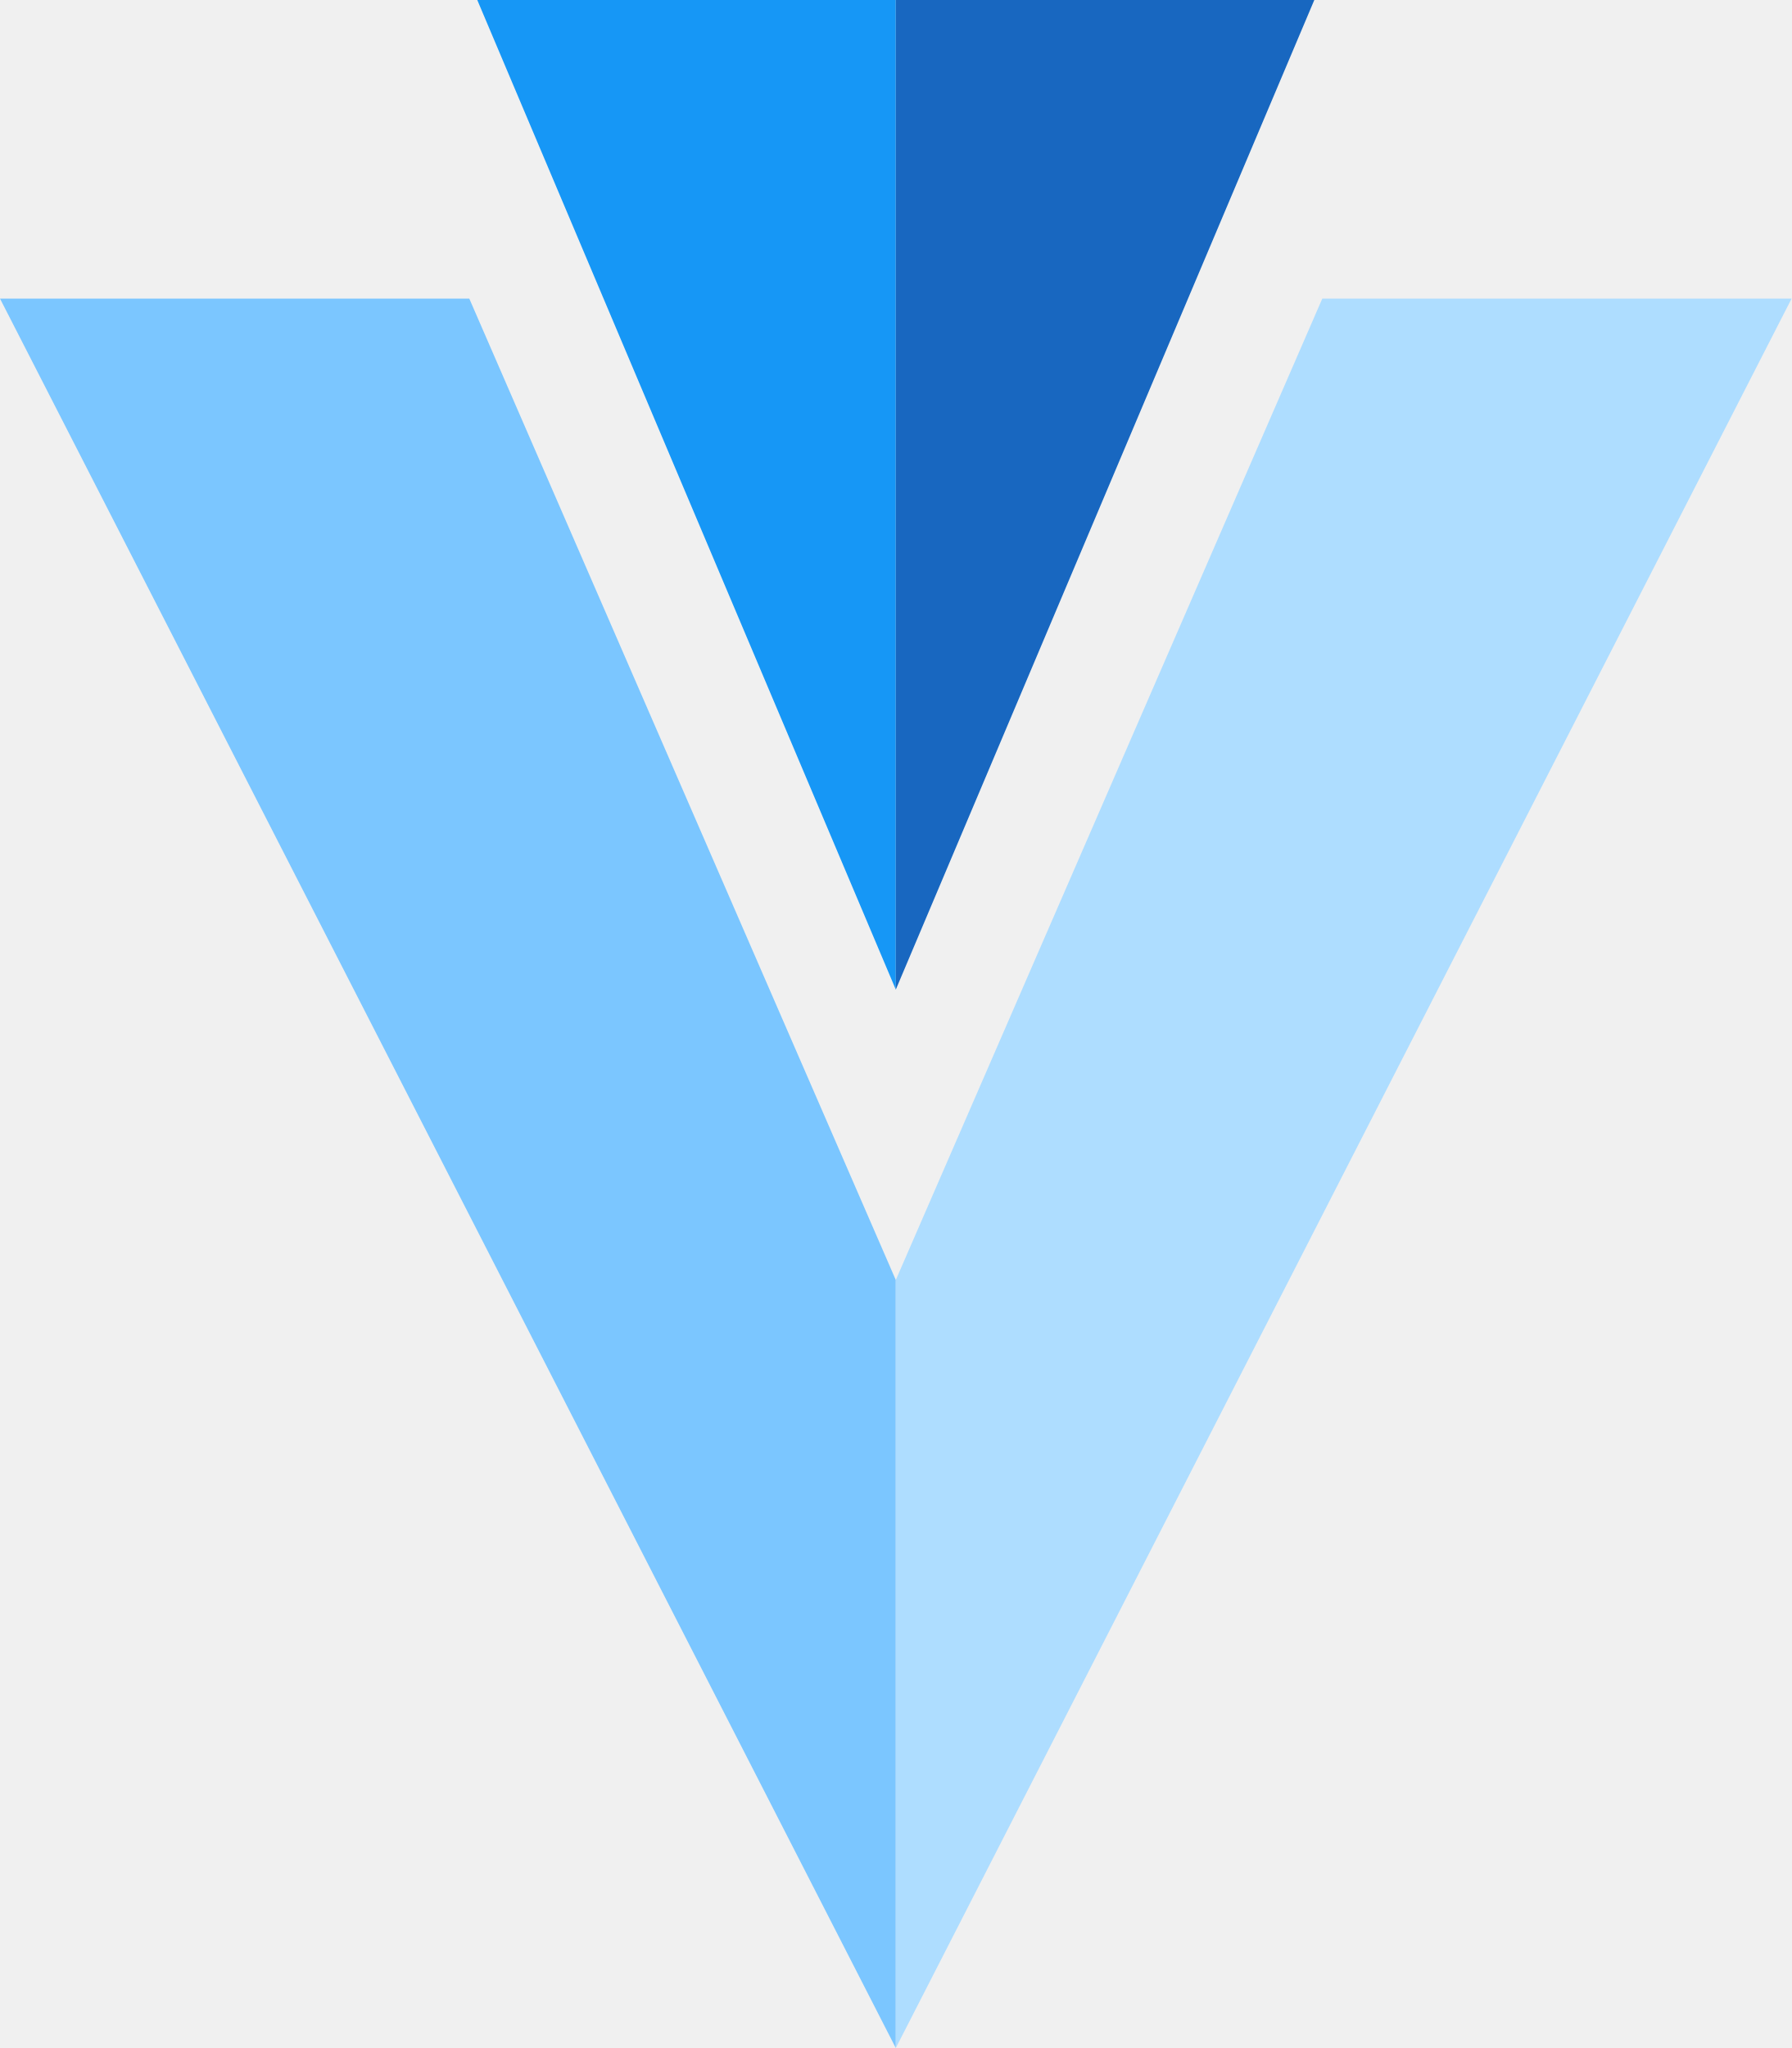
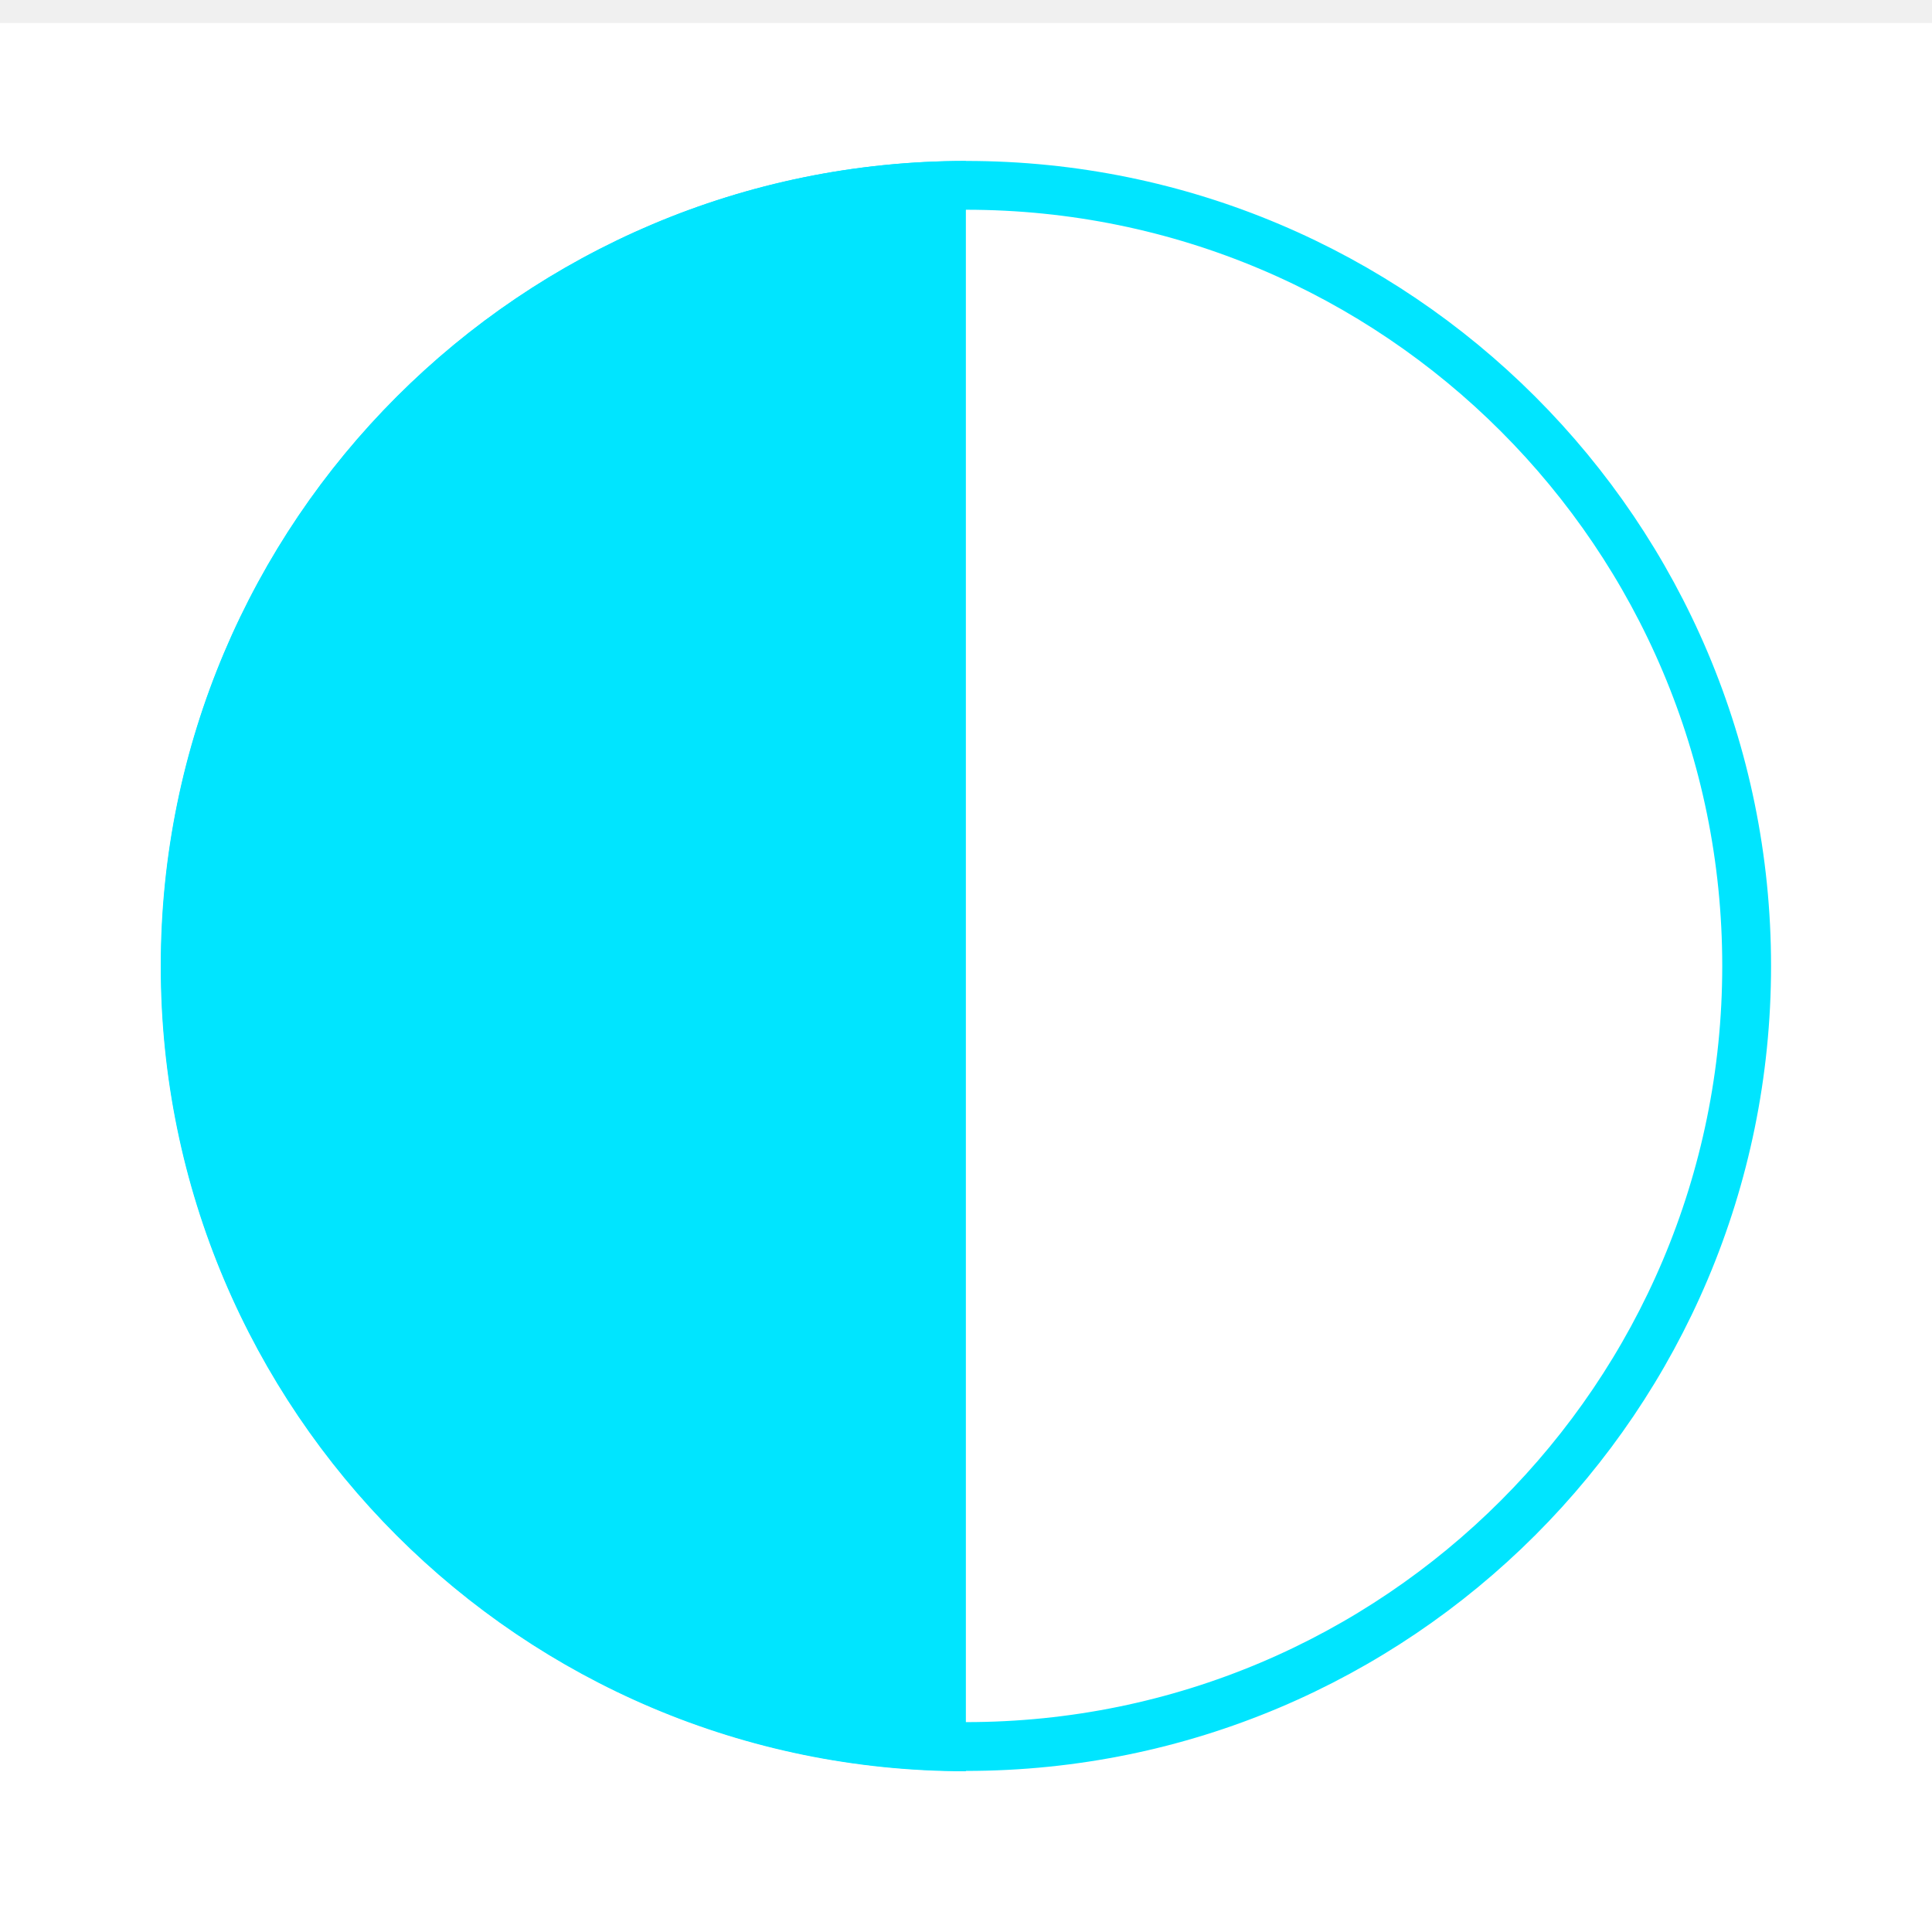
- <svg xmlns="http://www.w3.org/2000/svg" id="Layer_1" data-name="Layer 1" viewBox="0 0 87.5 100">
-   <defs>
-     <style>.cls-1{fill:#1697f6;}.cls-2{fill:#7bc6ff;}.cls-3{fill:#1867c0;}.cls-4{fill:#aeddff;}</style>
+ <svg xmlns="http://www.w3.org/2000/svg" width="180" height="180" viewBox="0 0 47.625 47.625" version="1.1" id="svg8">
+   <defs id="defs2">
+     <clipPath clipPathUnits="userSpaceOnUse" id="clipPath858">
+       <rect style="fill:#00e5ff;fill-opacity:1;stroke:none;stroke-width:0.175;stroke-miterlimit:4;stroke-dasharray:none;stroke-opacity:1" id="rect860" width="2.739" height="4.825" x="2.117" y="292.621" />
+     </clipPath>
  </defs>
-   <polyline class="cls-1" points="43.75 0 23.31 0 43.75 48.32" />
-   <polygon class="cls-2" points="43.75 62.5 43.75 100 0 14.58 22.92 14.58 43.75 62.5" />
-   <polyline class="cls-3" points="43.75 0 64.19 0 43.75 48.32" />
-   <polygon class="cls-4" points="64.58 14.58 87.5 14.58 43.75 100 43.75 62.5 64.58 14.58" />
+   <g id="layer1" transform="translate(-1.3438662e-6,-249.3751)">
+     <g id="g867" transform="matrix(3,0,0,3,-2.6877323e-6,-594.0002)">
+       <rect y="281.314" x="1.3438662e-06" height="15.686" width="15.875" id="rect862" style="fill:#ffffff;fill-opacity:1;stroke:none;stroke-width:0.13;stroke-miterlimit:4;stroke-dasharray:none;stroke-opacity:1" />
+       <circle r="6.414" cy="289.062" cx="7.938" id="path821" style="fill:none;fill-opacity:1;stroke:#00e5ff;stroke-width:0.401;stroke-miterlimit:4;stroke-dasharray:none;stroke-opacity:1" />
+       <circle transform="matrix(-3.125,0,0,-3.125,14.55209,1210.573)" clip-path="url(#clipPath858)" r="2.053" cy="294.883" cx="2.117" id="path821-3" style="fill:#00e5ff;fill-opacity:1;stroke:#00e5ff;stroke-width:0.128;stroke-miterlimit:4;stroke-dasharray:none;stroke-opacity:1" />
+     </g>
+   </g>
</svg>
